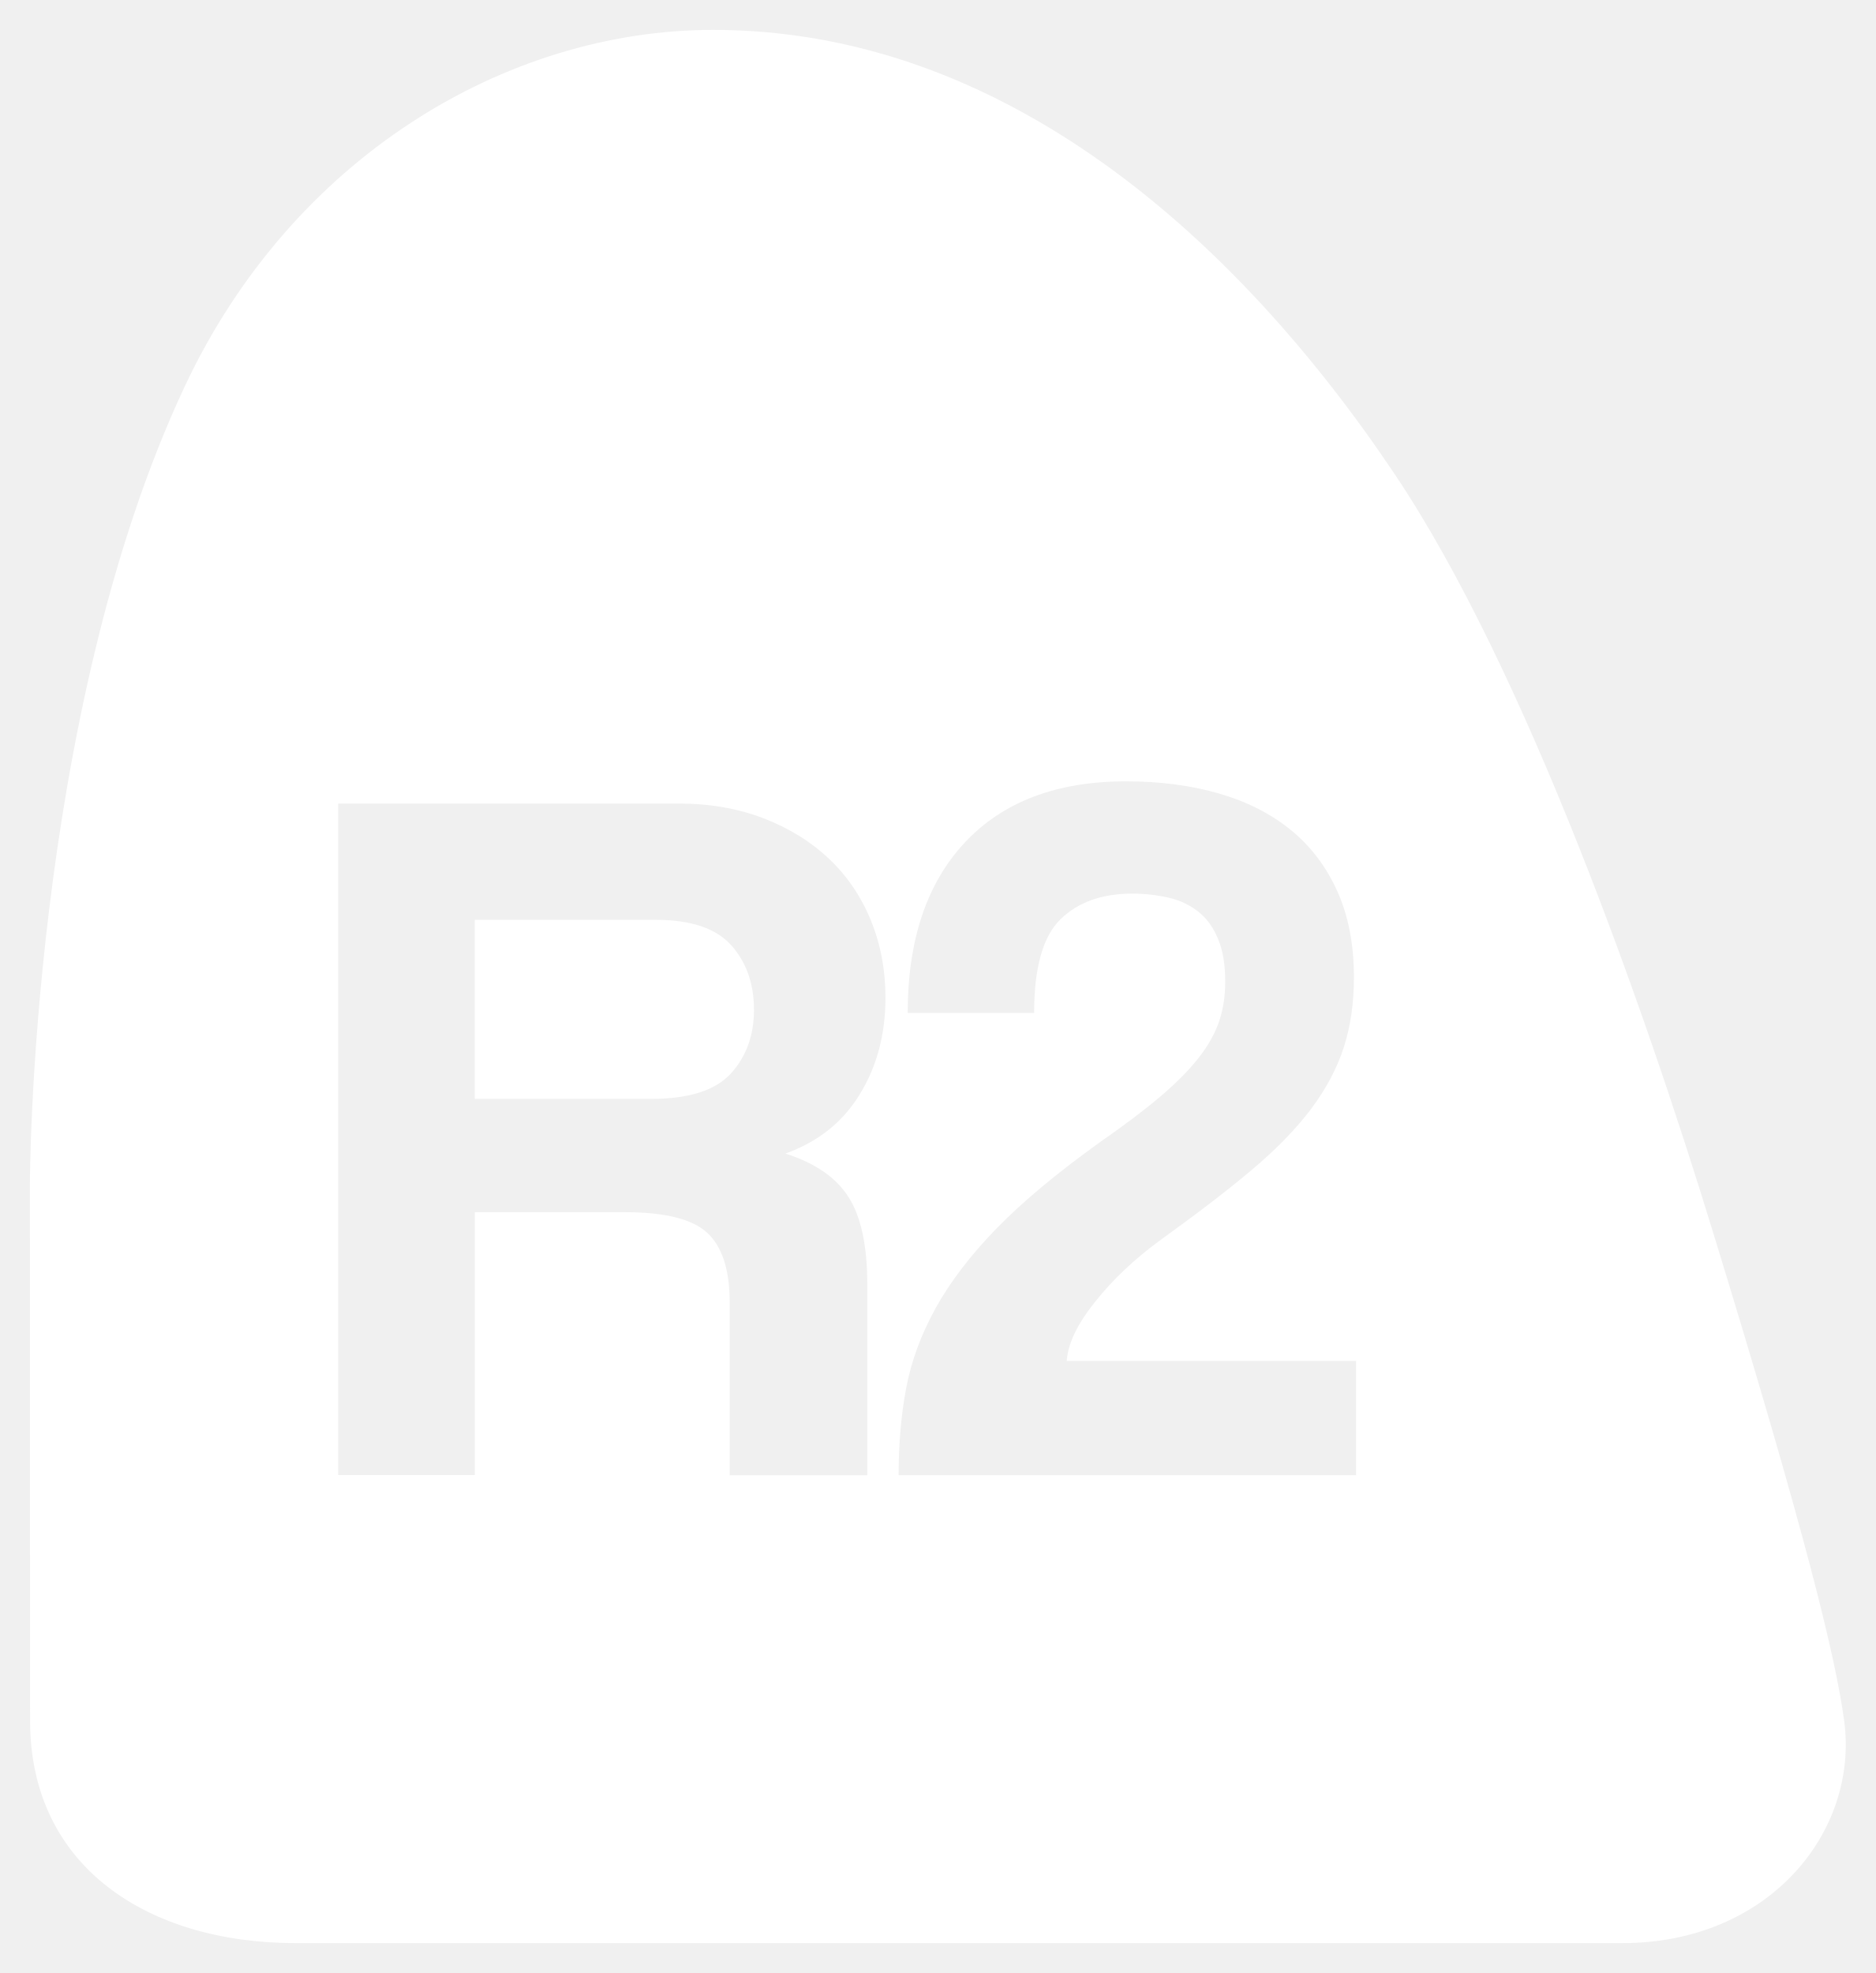
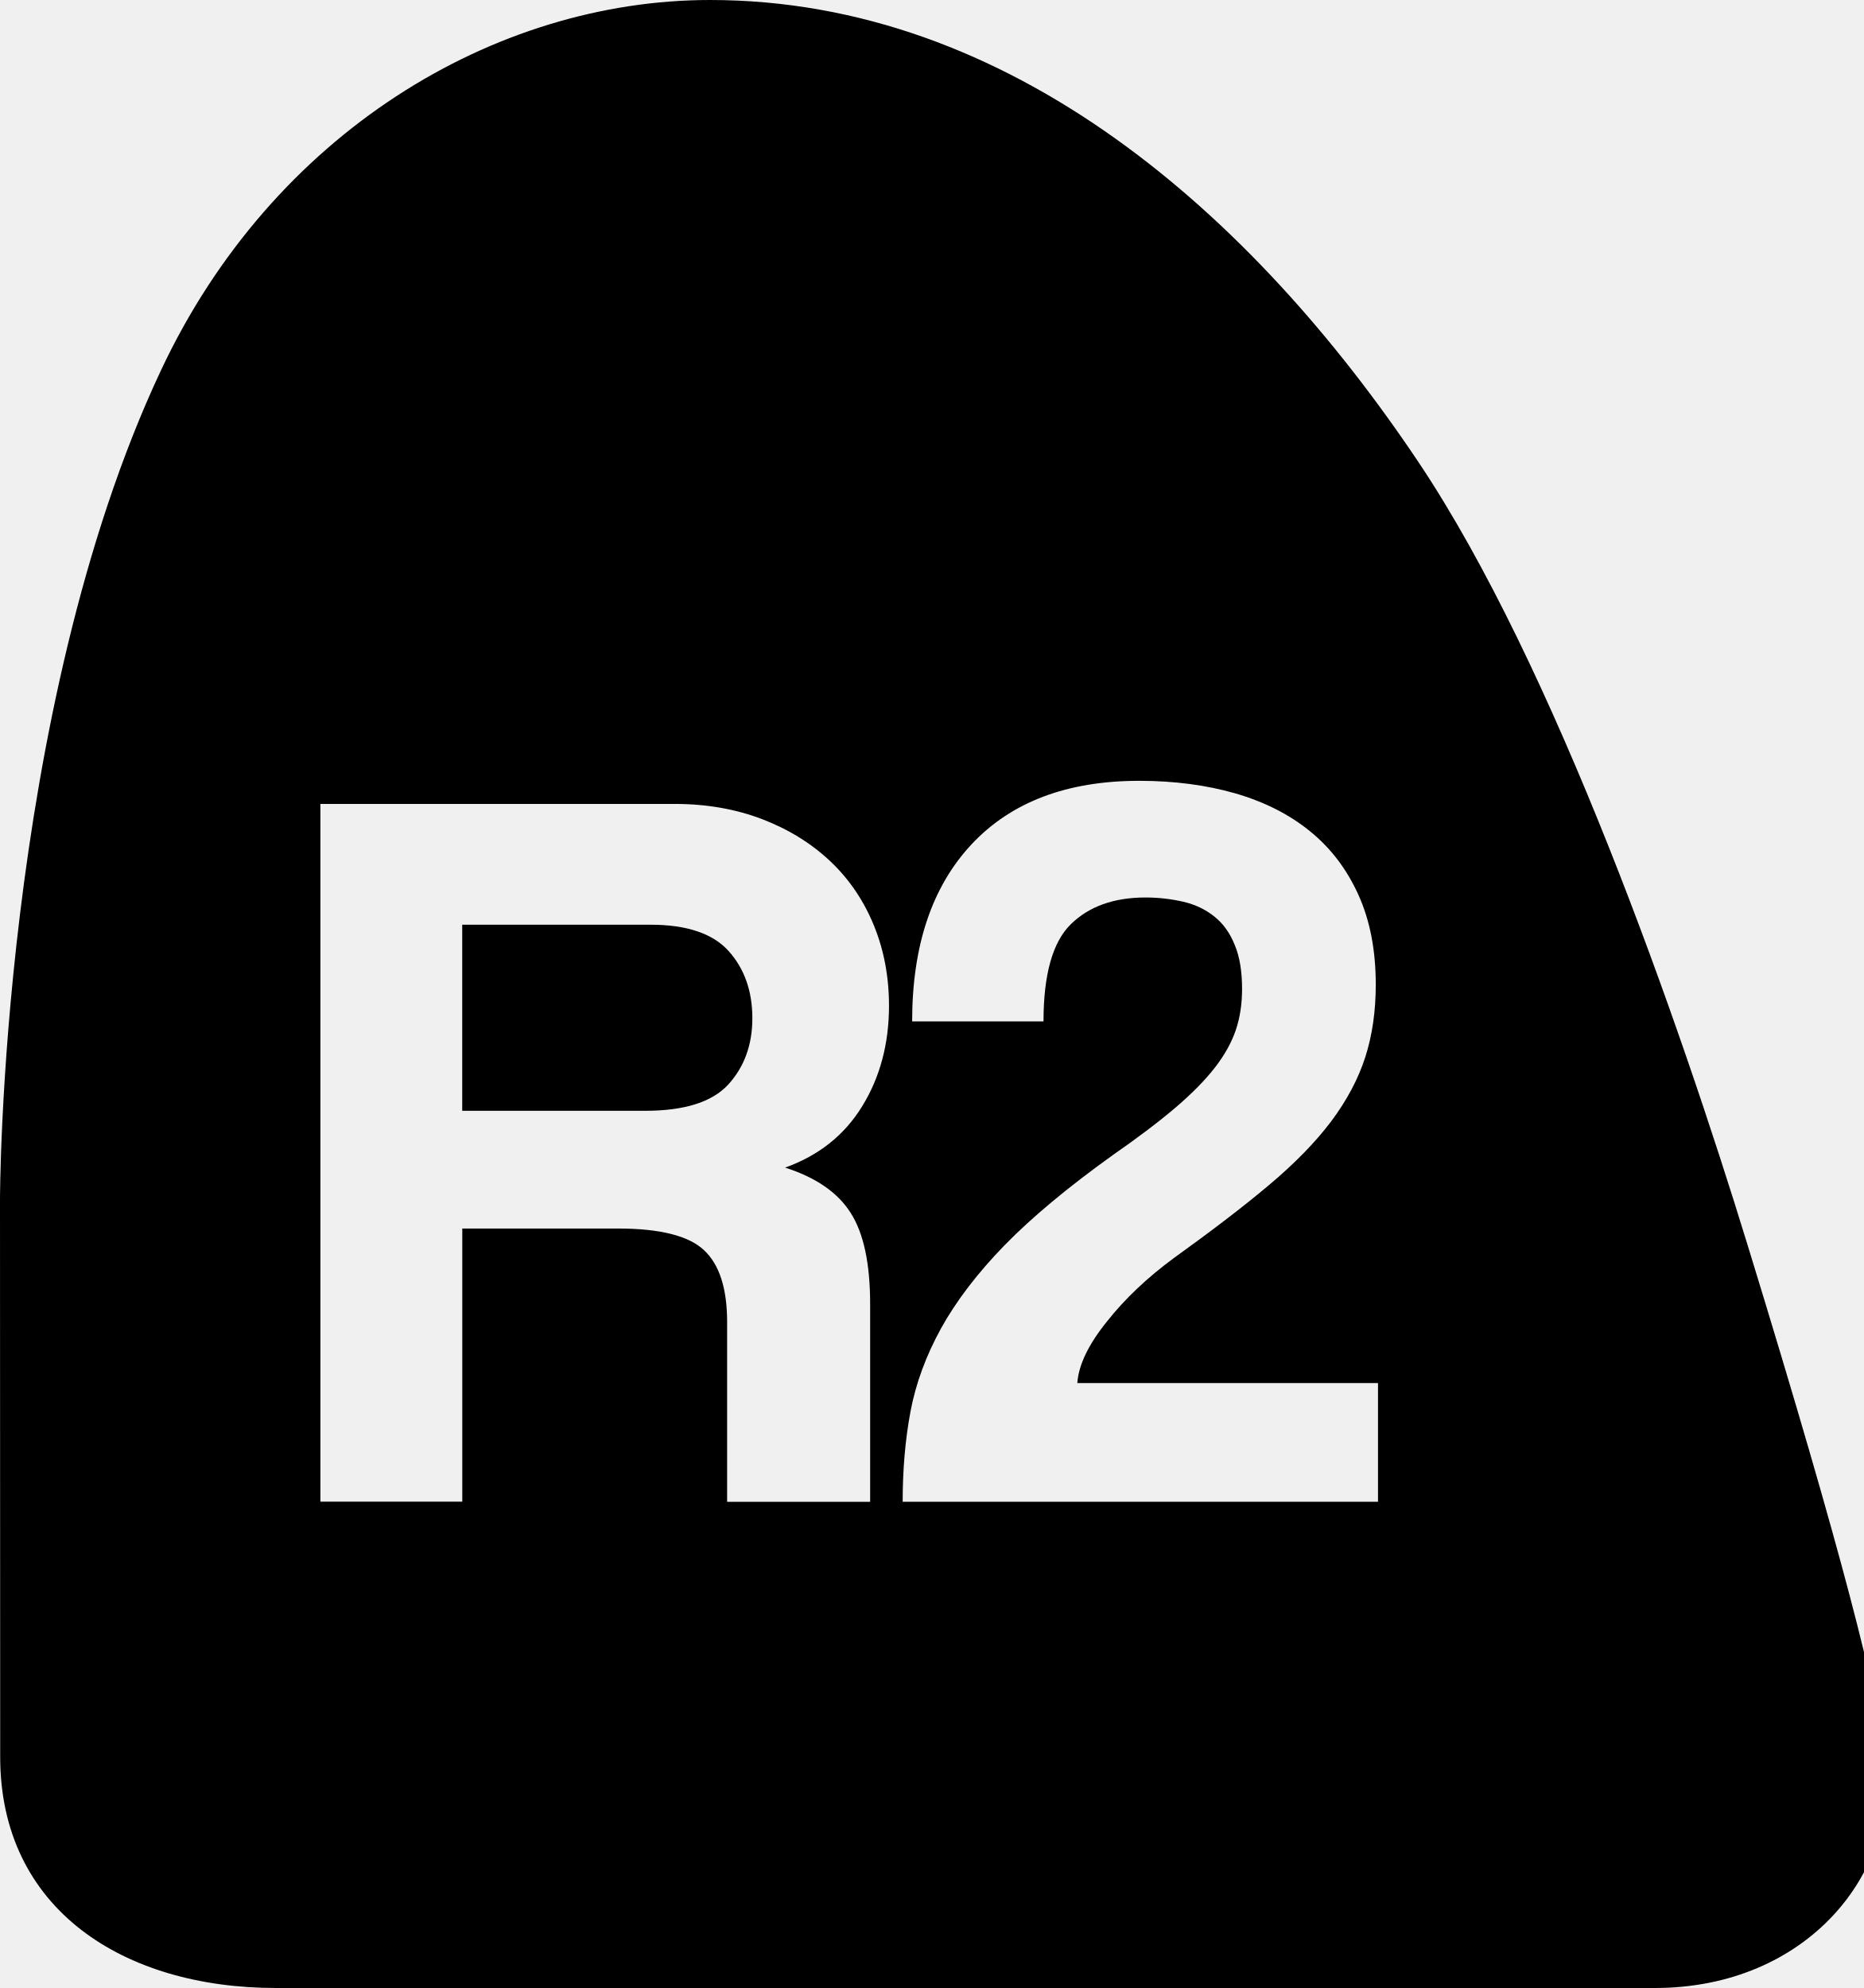
- <svg xmlns="http://www.w3.org/2000/svg" version="1.1" id="Capa_1" x="0px" y="0px" width="62.741" height="66" viewBox="0 0 62.741 66" enable-background="new 0 0 20.005 21.079" xml:space="preserve">
-   <defs id="defs49" />
-   <g id="g380">
-     <g id="g376">
-       <path id="path13" style="fill:#ffffff;stroke-width:3.036" d="M 23.857 1 C 16.914 1 9.765 5.284 6.18 12.926 C 0.994 23.962 1 39.633 1 39.633 L 1.006 57.559 C 1.006 62.468 4.977 65 9.887 65 L 54.27 65 C 59.179 65 62.185 61.269 61.688 57.559 C 61.396 55.427 60.406 51.331 57.27 41.117 C 55.041 33.845 51.043 22.42 46.668 15.883 C 41.312 7.882 33.525 1 23.857 1 z M 37.672 26.137 C 38.804 26.137 39.835 26.274 40.768 26.541 C 41.706 26.814 42.505 27.217 43.17 27.758 C 43.841 28.301 44.357 28.981 44.73 29.807 C 45.104 30.629 45.289 31.592 45.289 32.697 C 45.289 33.553 45.176 34.335 44.951 35.033 C 44.726 35.732 44.359 36.424 43.855 37.098 C 43.345 37.775 42.675 38.461 41.84 39.162 C 41.005 39.863 39.99 40.638 38.791 41.5 C 37.938 42.128 37.213 42.812 36.633 43.547 C 36.041 44.282 35.724 44.939 35.682 45.525 L 45.361 45.525 L 45.361 49.346 L 30.059 49.346 C 30.059 48.313 30.141 47.341 30.311 46.439 C 30.481 45.538 30.807 44.649 31.293 43.766 C 31.779 42.888 32.46 41.992 33.338 41.09 C 34.218 40.188 35.378 39.222 36.826 38.184 C 37.64 37.619 38.31 37.11 38.838 36.66 C 39.366 36.208 39.79 35.78 40.105 35.373 C 40.421 34.969 40.647 34.559 40.783 34.158 C 40.92 33.751 40.984 33.311 40.984 32.834 C 40.984 32.269 40.907 31.796 40.746 31.416 C 40.591 31.03 40.373 30.727 40.088 30.502 C 39.809 30.277 39.471 30.117 39.092 30.029 C 38.706 29.941 38.302 29.893 37.877 29.893 C 36.857 29.893 36.057 30.18 35.471 30.754 C 34.885 31.328 34.592 32.374 34.592 33.883 L 30.363 33.883 C 30.363 31.445 31.001 29.547 32.273 28.184 C 33.549 26.82 35.346 26.137 37.672 26.137 z M 11.314 26.881 L 22.719 26.881 C 23.754 26.881 24.691 27.048 25.541 27.373 C 26.385 27.698 27.117 28.149 27.725 28.723 C 28.335 29.296 28.803 29.988 29.131 30.789 C 29.459 31.591 29.619 32.455 29.619 33.381 C 29.619 34.595 29.332 35.677 28.758 36.609 C 28.184 37.548 27.351 38.202 26.273 38.588 C 27.263 38.904 27.97 39.39 28.383 40.043 C 28.805 40.702 29.012 41.679 29.012 42.99 L 29.012 49.348 L 24.408 49.348 L 24.408 49.346 L 24.408 43.564 C 24.408 42.481 24.16 41.709 23.662 41.244 C 23.17 40.783 22.244 40.549 20.893 40.549 L 15.883 40.549 L 15.883 49.342 L 11.314 49.342 L 11.314 26.881 z M 15.881 30.77 L 15.881 36.76 L 21.768 36.76 C 23.031 36.76 23.921 36.481 24.443 35.916 C 24.96 35.351 25.221 34.637 25.221 33.781 C 25.221 32.904 24.964 32.182 24.457 31.617 C 23.95 31.052 23.109 30.77 21.938 30.77 L 15.881 30.77 z " />
-     </g>
-   </g>
+ <svg xmlns="http://www.w3.org/2000/svg" width="60" height="64">
+   <path d="M 22.857,0 C 15.914,0 8.765,4.284 5.18,11.926 -0.006,22.962 3.4215128e-8,38.633 3.4215128e-8,38.633 L 0.006,56.559 C 0.006,61.468 3.977,64 8.887,64 H 53.27 C 58.179,64 61.185,60.269 60.688,56.559 60.396,54.427 59.406,50.331 56.27,40.117 54.041,32.845 50.043,21.42 45.668,14.883 40.312,6.882 32.525,0 22.857,0 Z m 13.814,25.137 c 1.133,0 2.164,0.137 3.096,0.404 0.938,0.273 1.737,0.676 2.402,1.217 0.671,0.543 1.187,1.223 1.561,2.049 0.373,0.823 0.559,1.785 0.559,2.891 0,0.856 -0.113,1.638 -0.338,2.336 -0.225,0.698 -0.592,1.39 -1.096,2.064 -0.51,0.677 -1.181,1.363 -2.016,2.064 -0.835,0.701 -1.85,1.476 -3.049,2.338 -0.853,0.628 -1.578,1.312 -2.158,2.047 -0.592,0.735 -0.909,1.393 -0.951,1.979 h 9.68 v 3.82 H 29.059 c 0,-1.032 0.082,-2.004 0.252,-2.906 0.17,-0.902 0.497,-1.79 0.982,-2.674 0.486,-0.877 1.167,-1.774 2.045,-2.676 0.88,-0.902 2.04,-1.868 3.488,-2.906 0.814,-0.565 1.483,-1.074 2.012,-1.523 0.528,-0.452 0.952,-0.88 1.268,-1.287 0.316,-0.404 0.541,-0.814 0.678,-1.215 0.137,-0.407 0.201,-0.848 0.201,-1.324 0,-0.565 -0.077,-1.038 -0.238,-1.418 -0.155,-0.386 -0.373,-0.689 -0.658,-0.914 -0.279,-0.225 -0.617,-0.385 -0.996,-0.473 -0.386,-0.088 -0.79,-0.137 -1.215,-0.137 -1.02,0 -1.82,0.287 -2.406,0.861 -0.586,0.574 -0.879,1.62 -0.879,3.129 h -4.229 c 0,-2.438 0.638,-4.336 1.91,-5.699 1.275,-1.363 3.073,-2.047 5.398,-2.047 z m -26.357,0.744 H 21.719 c 1.035,0 1.972,0.167 2.822,0.492 0.844,0.325 1.576,0.776 2.184,1.35 0.61,0.574 1.078,1.265 1.406,2.066 0.328,0.802 0.488,1.666 0.488,2.592 0,1.214 -0.287,2.296 -0.861,3.229 -0.574,0.938 -1.407,1.593 -2.484,1.979 0.99,0.316 1.696,0.802 2.109,1.455 0.422,0.659 0.629,1.636 0.629,2.947 v 6.357 h -4.604 v -0.002 -5.781 c 0,-1.084 -0.248,-1.856 -0.746,-2.32 -0.492,-0.462 -1.418,-0.695 -2.77,-0.695 h -5.01 v 8.793 h -4.568 z m 4.566,3.889 v 5.99 h 5.887 c 1.263,0 2.154,-0.279 2.676,-0.844 0.516,-0.565 0.777,-1.279 0.777,-2.135 0,-0.877 -0.257,-1.599 -0.764,-2.164 -0.507,-0.565 -1.348,-0.848 -2.52,-0.848 z" />
</svg>
